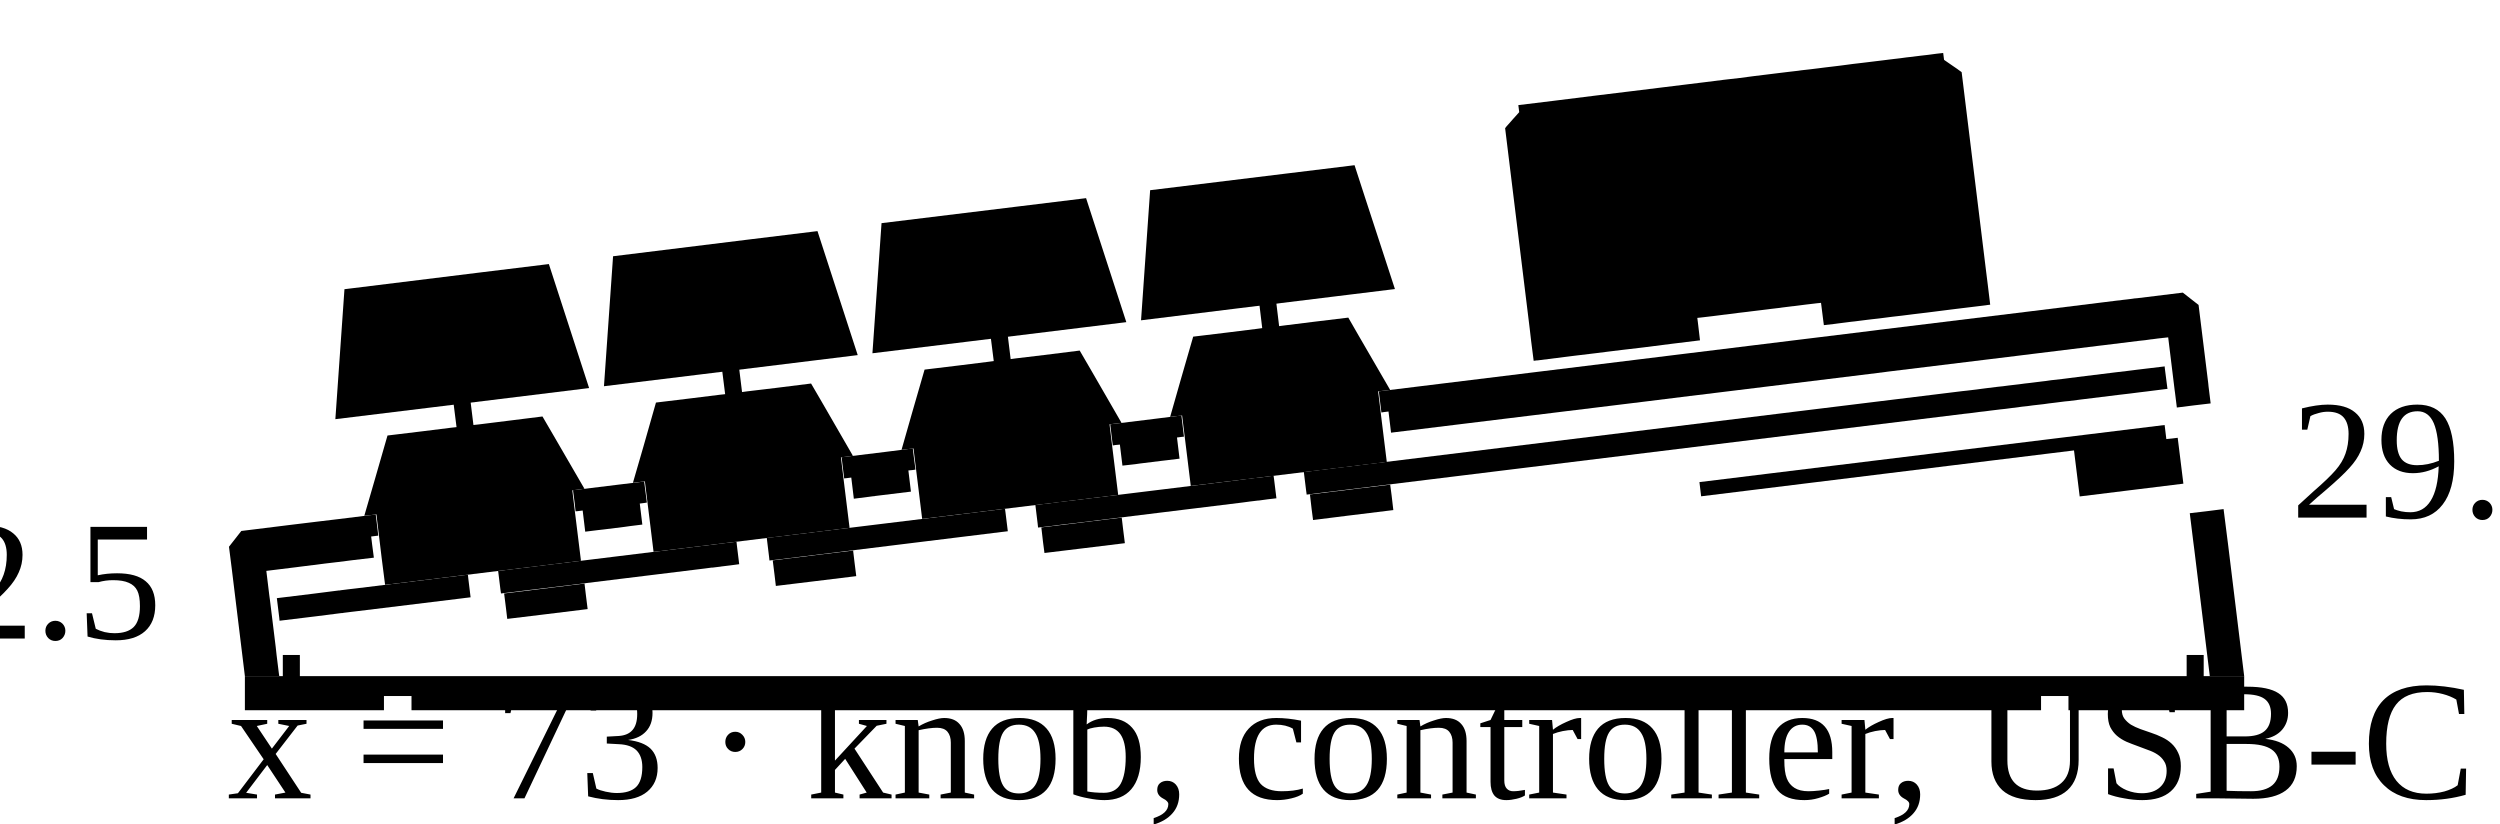
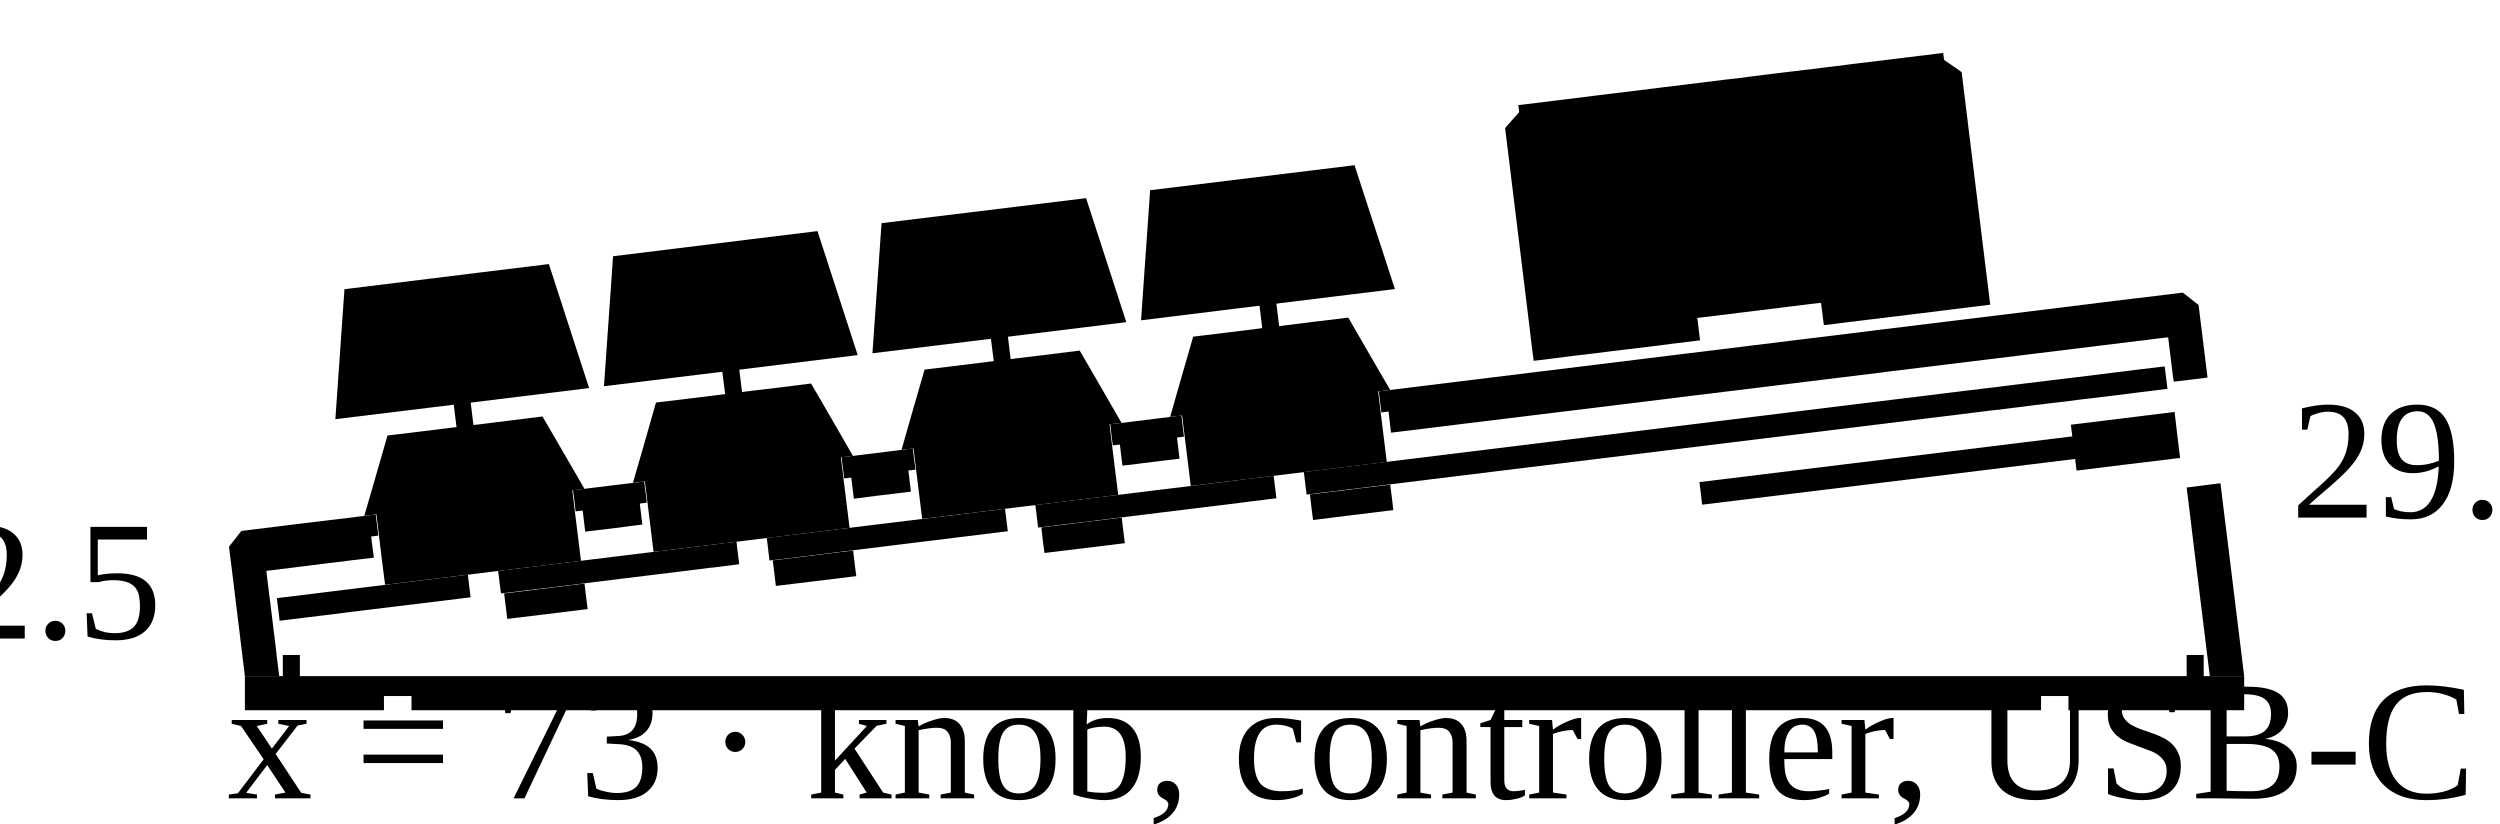
<svg class="section" viewBox="-16 -50 176 58" role="img" aria-label="Cross-section of concept C at x = 73 · knob, controller, USB-C">
  <line class="desk" x1="-6" y1="0" x2="150" y2="0" />
  <path class="s-bottom" fill-rule="evenodd" d="M16.2,-0 L16.19,-0 L15.75,-0 L15.73,-0 L15.23,-0 L15.22,-0 L14.65,-0 L14.64,-0 L14.03,-0 L14.02,-0 L13.37,-0 L13.37,-0 L12.97,-0 L12.97,-0.6 L12.97,-1 L12.14,-1 L11.03,-1 L11.03,-0.4 L11.03,-0 L10.63,-0 L10.63,-0 L9.98,-0 L9.97,-0 L9.36,-0 L9.35,-0 L8.78,-0 L8.77,-0 L8.27,-0 L8.25,-0 L7.81,-0 L7.8,-0 L7.43,-0 L7.41,-0 L7.4,-0 L7.1,-0 L2.41,-0 L1.24,-0 L1.24,-1.99 L1.24,-2.4 L1.73,-2.4 L3.91,-2.4 L3.91,-3.69 L3.91,-3.89 L3.93,-3.89 L4.1,-3.89 L4.21,-3.89 L4.95,-3.89 L4.97,-3.89 L5.11,-3.89 L5.11,-2.59 L5.11,-2.4 L24.35,-2.4 L36.05,-2.4 L37.44,-2.4 L115.78,-2.4 L120.66,-2.4 L124.78,-2.4 L127.49,-2.4 L127.8,-2.4 L131.99,-2.4 L132.28,-2.4 L132.58,-2.4 L132.88,-2.4 L135.6,-2.4 L136.12,-2.4 L137.94,-2.4 L137.94,-3.65 L137.94,-3.89 L138.93,-3.89 L139.14,-3.89 L139.14,-2.65 L139.14,-2.4 L141.49,-2.4 L141.99,-2.4 L141.99,-0.41 L141.99,-0 L140.23,-0 L133.25,-0 L132.88,-0 L132.86,-0 L132.85,-0 L132.41,-0 L132.39,-0 L131.88,-0 L131.87,-0 L131.31,-0 L131.3,-0 L130.69,-0 L130.68,-0 L130.03,-0 L130.03,-0 L129.62,-0 L129.62,-0.6 L129.62,-1 L128.8,-1 L127.69,-1 L127.69,-0.4 L127.69,-0 L127.29,-0 L126.64,-0 L126.04,-0 L125.49,-0 L125.01,-0 L124.6,-0 L124.28,-0 L124.25,-0 L124.21,-0 L124.18,-0 L124.16,-0 L124.13,-0 L124.11,-0 L124.09,-0 L124.07,-0 L119.42,-0 L16.59,-0 L16.57,-0 L16.2,-0Z" />
-   <path class="s-pcb" fill-rule="evenodd" d="M76.33,-15.22 L76.32,-15.22 L75.99,-15.18 L75.95,-15.47 L75.79,-16.77 L76.12,-16.81 L76.13,-16.81 L76.14,-16.81 L76.45,-16.85 L77.08,-16.93 L77.7,-17 L77.76,-17.01 L77.83,-17.02 L78.39,-17.09 L78.47,-17.1 L122.11,-22.46 L122.48,-22.5 L123.15,-22.58 L123.52,-22.63 L123.91,-22.68 L124.64,-22.77 L125.02,-22.81 L125.4,-22.86 L126.17,-22.95 L126.54,-23 L126.9,-23.04 L127.7,-23.14 L128.04,-23.18 L128.38,-23.23 L129.18,-23.32 L129.5,-23.36 L130.27,-23.46 L132.95,-23.79 L133.72,-23.88 L134.43,-23.97 L134.93,-24.03 L136.35,-24.2 L136.39,-24.21 L136.42,-23.94 L136.59,-22.62 L136.54,-22.62 L135.12,-22.44 L134.62,-22.38 L133.91,-22.29 L133.14,-22.2 L130.46,-21.87 L129.69,-21.77 L129.37,-21.74 L128.58,-21.64 L128.24,-21.6 L127.89,-21.55 L127.1,-21.46 L126.73,-21.41 L126.36,-21.37 L125.59,-21.27 L125.21,-21.22 L124.84,-21.18 L124.1,-21.09 L123.72,-21.04 L123.35,-21 L122.67,-20.91 L122.3,-20.87 L78.67,-15.51 L78.58,-15.5 L78.02,-15.43 L77.96,-15.42 L77.89,-15.41 L77.27,-15.34 L76.64,-15.26 L76.33,-15.22 L76.33,-15.22ZM72.4,-16.35 L72.35,-16.35 L71.78,-16.28 L71.71,-16.27 L71.26,-16.21 L59.29,-14.74 L58.84,-14.69 L58.77,-14.68 L58.2,-14.61 L58.15,-14.6 L57.48,-14.52 L56.89,-14.45 L57.05,-13.14 L57.08,-12.86 L57.68,-12.93 L58.34,-13.01 L58.39,-13.02 L58.96,-13.09 L59.04,-13.1 L59.48,-13.15 L71.45,-14.62 L71.9,-14.68 L71.97,-14.69 L72.55,-14.76 L72.6,-14.76 L73.26,-14.85 L73.86,-14.92 L73.7,-16.22 L73.66,-16.51 L73.07,-16.43 L72.4,-16.35ZM16.61,-9.5 L16.94,-9.54 L16.97,-9.26 L17.13,-7.95 L16.8,-7.91 L16.8,-7.91 L16.79,-7.91 L16.48,-7.87 L9.2,-6.98 L8.69,-6.92 L8.54,-6.9 L8.21,-6.86 L8.1,-6.84 L8.04,-6.84 L6.31,-6.62 L3.68,-6.3 L3.66,-6.51 L3.49,-7.89 L6.11,-8.21 L7.84,-8.43 L7.9,-8.43 L8.01,-8.45 L8.34,-8.49 L8.49,-8.51 L9.01,-8.57 L16.28,-9.46 L16.6,-9.5 L16.6,-9.5 L16.61,-9.5ZM54.75,-14.19 L54.79,-13.9 L54.95,-12.6 L54.62,-12.56 L54.61,-12.56 L38.77,-10.61 L38.51,-10.58 L38.5,-10.58 L38.17,-10.54 L38.14,-10.82 L37.98,-12.13 L38.31,-12.17 L38.32,-12.17 L38.57,-12.2 L54.42,-14.14 L54.42,-14.14 L54.75,-14.19ZM35.85,-11.86 L35.25,-11.79 L34.59,-11.71 L34.53,-11.7 L33.96,-11.63 L33.89,-11.62 L33.44,-11.57 L21.47,-10.1 L21.02,-10.04 L20.95,-10.04 L20.38,-9.96 L20.33,-9.96 L19.67,-9.88 L19.07,-9.8 L19.23,-8.5 L19.27,-8.22 L19.86,-8.29 L20.52,-8.37 L20.58,-8.38 L21.15,-8.45 L21.22,-8.46 L21.67,-8.51 L33.64,-9.98 L34.09,-10.04 L34.16,-10.04 L34.73,-10.11 L34.78,-10.12 L35.44,-10.2 L36.04,-10.28 L35.88,-11.58 L35.85,-11.86Z" />
+   <path class="s-pcb" fill-rule="evenodd" d="M76.33,-15.22 L76.32,-15.22 L75.99,-15.18 L75.95,-15.47 L75.79,-16.77 L76.12,-16.81 L76.13,-16.81 L76.14,-16.81 L76.45,-16.85 L77.08,-16.93 L77.7,-17 L77.76,-17.01 L77.83,-17.02 L78.39,-17.09 L78.47,-17.1 L78.56,-17.11 L122.77,-22.54 L123.16,-22.58 L123.74,-22.66 L124.13,-22.7 L124.53,-22.75 L125.16,-22.83 L125.55,-22.88 L126.22,-22.96 L126.61,-23.01 L126.98,-23.05 L127.67,-23.14 L128.04,-23.18 L128.39,-23.23 L129.08,-23.31 L129.42,-23.35 L130.08,-23.43 L132.9,-23.78 L133.57,-23.86 L134.19,-23.94 L134.73,-24.01 L134.84,-24.02 L136.35,-24.2 L136.39,-24.21 L136.43,-23.92 L136.59,-22.62 L136.54,-22.62 L135.03,-22.43 L134.93,-22.42 L134.38,-22.35 L133.76,-22.27 L133.1,-22.19 L130.28,-21.85 L129.61,-21.76 L129.28,-21.72 L128.59,-21.64 L128.23,-21.6 L127.87,-21.55 L127.18,-21.47 L126.8,-21.42 L126.42,-21.37 L125.75,-21.29 L125.35,-21.24 L124.73,-21.16 L124.32,-21.12 L123.93,-21.07 L123.36,-21 L122.96,-20.95 L78.75,-15.52 L78.67,-15.51 L78.58,-15.5 L78.02,-15.43 L77.96,-15.42 L77.89,-15.41 L77.27,-15.34 L76.64,-15.26 L76.33,-15.22 L76.33,-15.22ZM72.4,-16.35 L72.35,-16.35 L71.78,-16.28 L71.71,-16.27 L71.26,-16.21 L59.29,-14.74 L58.84,-14.69 L58.77,-14.68 L58.2,-14.61 L58.15,-14.6 L57.48,-14.52 L56.89,-14.45 L57.05,-13.14 L57.08,-12.86 L57.68,-12.93 L58.34,-13.01 L58.39,-13.02 L58.96,-13.09 L59.04,-13.1 L59.48,-13.15 L71.45,-14.62 L71.9,-14.68 L71.97,-14.69 L72.55,-14.76 L72.6,-14.76 L73.26,-14.85 L73.86,-14.92 L73.7,-16.22 L73.66,-16.51 L73.07,-16.43 L72.4,-16.35ZM16.61,-9.5 L16.94,-9.54 L16.97,-9.26 L17.13,-7.95 L16.8,-7.91 L16.8,-7.91 L16.79,-7.91 L16.48,-7.87 L9.44,-7.01 L9,-6.95 L8.84,-6.94 L8.48,-6.89 L8.37,-6.88 L8.31,-6.87 L8.25,-6.86 L6.46,-6.64 L3.68,-6.3 L3.66,-6.52 L3.49,-7.89 L6.27,-8.23 L8.05,-8.45 L8.11,-8.46 L8.18,-8.47 L8.29,-8.48 L8.65,-8.52 L8.8,-8.54 L9.25,-8.6 L16.28,-9.46 L16.6,-9.5 L16.6,-9.5 L16.61,-9.5ZM54.75,-14.19 L54.79,-13.9 L54.95,-12.6 L54.62,-12.56 L54.61,-12.56 L38.77,-10.61 L38.51,-10.58 L38.5,-10.58 L38.17,-10.54 L38.14,-10.82 L37.98,-12.13 L38.31,-12.17 L38.32,-12.17 L38.57,-12.2 L54.42,-14.14 L54.42,-14.14 L54.75,-14.19ZM35.85,-11.86 L35.25,-11.79 L34.59,-11.71 L34.53,-11.7 L33.96,-11.63 L33.89,-11.62 L33.44,-11.57 L21.47,-10.1 L21.02,-10.04 L20.95,-10.04 L20.38,-9.96 L20.33,-9.96 L19.67,-9.88 L19.07,-9.8 L19.23,-8.5 L19.27,-8.22 L19.86,-8.29 L20.52,-8.37 L20.58,-8.38 L21.15,-8.45 L21.22,-8.46 L21.67,-8.51 L33.64,-9.98 L34.09,-10.04 L34.16,-10.04 L34.73,-10.11 L34.78,-10.12 L35.44,-10.2 L36.04,-10.28 L35.88,-11.58 L35.85,-11.86Z" />
  <path class="s-sockets" fill-rule="evenodd" d="M19.71,-6.43 L22.11,-6.72 L25.37,-7.12 L25.24,-8.16 L25.15,-8.92 L22.75,-8.62 L19.49,-8.22 L19.62,-7.19 L19.71,-6.43ZM81.97,-15.12 L81.87,-15.88 L79.48,-15.59 L76.22,-15.19 L76.34,-14.15 L76.44,-13.39 L78.83,-13.69 L82.09,-14.09 L81.97,-15.12ZM63.06,-12.8 L62.97,-13.56 L60.57,-13.27 L57.31,-12.87 L57.43,-11.83 L57.53,-11.07 L59.92,-11.36 L63.19,-11.76 L63.06,-12.8ZM44.15,-10.48 L44.06,-11.24 L41.66,-10.95 L38.4,-10.55 L38.53,-9.51 L38.62,-8.75 L41.01,-9.04 L44.28,-9.44 L44.15,-10.48Z" />
  <path class="s-switches" fill-rule="evenodd" d="M24.82,-15.55 L24.29,-15.48 L24.52,-13.6 L24.9,-10.52 L16.34,-9.47 L11.11,-8.83 L10.87,-10.71 L10.5,-13.79 L9.97,-13.72 L9.65,-13.69 L9.65,-13.69 L9.65,-13.7 L10.39,-16.25 L11.28,-19.34 L13.76,-19.64 L15.77,-19.89 L16.14,-19.93 L15.94,-21.52 L15.39,-26.08 L16.27,-26.18 L16.58,-26.22 L16.77,-24.63 L17.33,-20.08 L17.7,-20.12 L19.71,-20.37 L22.19,-20.68 L22.93,-19.41 L25.14,-15.6 L25.14,-15.59 L25.14,-15.59 L24.82,-15.55ZM35.48,-28.54 L35.68,-26.96 L36.24,-22.4 L36.61,-22.45 L38.62,-22.69 L41.1,-23 L41.84,-21.73 L44.04,-17.92 L44.04,-17.91 L44.04,-17.91 L43.73,-17.87 L43.2,-17.8 L43.43,-15.92 L43.81,-12.84 L35.25,-11.79 L30.01,-11.15 L29.78,-13.03 L29.4,-16.11 L28.87,-16.05 L28.56,-16.01 L28.56,-16.01 L28.56,-16.02 L29.3,-18.57 L30.18,-21.66 L32.66,-21.96 L34.68,-22.21 L35.05,-22.25 L34.85,-23.84 L34.29,-28.4 L35.18,-28.51 L35.48,-28.54ZM55.52,-24.77 L57.53,-25.01 L60.01,-25.32 L60.75,-24.05 L62.95,-20.24 L62.95,-20.24 L62.95,-20.23 L62.64,-20.19 L62.11,-20.13 L62.34,-18.24 L62.72,-15.16 L54.16,-14.11 L48.92,-13.47 L48.69,-15.35 L48.31,-18.43 L47.78,-18.37 L47.47,-18.33 L47.47,-18.33 L47.47,-18.34 L48.2,-20.9 L49.09,-23.98 L51.57,-24.28 L53.58,-24.53 L53.96,-24.58 L53.76,-26.16 L53.2,-30.72 L54.08,-30.83 L54.39,-30.87 L54.59,-29.28 L55.15,-24.72 L55.52,-24.77ZM73.07,-16.43 L81.63,-17.48 L81.25,-20.56 L81.02,-22.45 L81.55,-22.51 L81.86,-22.55 L81.86,-22.56 L81.86,-22.56 L79.65,-26.37 L78.92,-27.64 L76.44,-27.34 L74.43,-27.09 L74.05,-27.04 L73.5,-31.6 L73.3,-33.19 L72.99,-33.15 L72.11,-33.04 L72.67,-28.49 L72.86,-26.9 L72.49,-26.85 L70.48,-26.6 L68,-26.3 L67.11,-23.22 L66.38,-20.66 L66.38,-20.65 L66.38,-20.65 L66.69,-20.69 L67.22,-20.75 L67.6,-17.67 L67.83,-15.79 L73.07,-16.43Z" />
  <path class="s-keycaps" fill-rule="evenodd" d="M61.2,-33.77 L63.29,-27.33 L63.29,-27.33 L63.29,-27.32 L52.22,-25.96 L45.42,-25.13 L45.42,-25.13 L45.42,-25.14 L45.71,-29.28 L46.06,-34.29 L55.8,-35.48 L60.46,-36.05 L61.2,-33.77ZM7.61,-20.49 L14.4,-21.32 L25.47,-22.68 L25.47,-22.69 L25.47,-22.69 L23.38,-29.13 L22.64,-31.41 L17.98,-30.84 L8.25,-29.64 L7.9,-24.64 L7.61,-20.5 L7.61,-20.49 L7.61,-20.49ZM42.29,-31.45 L44.38,-25.01 L44.38,-25.01 L44.38,-25 L33.31,-23.64 L26.52,-22.81 L26.52,-22.81 L26.52,-22.82 L26.81,-26.96 L27.16,-31.96 L36.89,-33.16 L41.55,-33.73 L42.29,-31.45ZM82.2,-29.66 L82.2,-29.65 L82.2,-29.65 L71.13,-28.29 L64.33,-27.45 L64.33,-27.46 L64.33,-27.46 L64.62,-31.61 L64.97,-36.61 L74.7,-37.8 L79.36,-38.37 L80.1,-36.09 L82.2,-29.66Z" />
-   <path class="s-mcu" fill-rule="evenodd" d="M136.51,-19.09 L136.91,-19.13 L137.31,-19.18 L137.51,-17.57 L137.71,-15.95 L134.06,-15.5 L130.41,-15.05 L130.21,-16.67 L130.01,-18.29 L121.3,-17.22 L103.76,-15.06 L103.7,-15.56 L103.64,-16.06 L120.02,-18.07 L136.39,-20.08 L136.47,-19.42 L136.51,-19.09Z" />
+   <path class="s-mcu" fill-rule="evenodd" d="M129.89,-19.28 L129.84,-19.69 L129.79,-20.1 L133.44,-20.55 L137.09,-21 L137.28,-19.38 L137.48,-17.76 L133.84,-17.32 L130.19,-16.87 L130.14,-17.28 L130.09,-17.69 L121.47,-16.63 L103.83,-14.47 L103.74,-15.26 L103.64,-16.06 L121.28,-18.22 L129.89,-19.28Z" />
  <path class="s-knob" fill-rule="evenodd" d="M91.79,-26.01 L91.69,-26.88 L89.96,-40.98 L89.99,-41.01 L90.04,-41.08 L90.2,-41.26 L90.5,-41.6 L90.95,-42.1 L90.95,-42.13 L90.89,-42.6 L93.35,-42.9 L96.4,-43.28 L98.86,-43.58 L100.89,-43.83 L102.6,-44.04 L104.07,-44.22 L105.34,-44.38 L106.47,-44.51 L107.46,-44.64 L108.36,-44.75 L109.17,-44.85 L109.91,-44.94 L110.6,-45.02 L110.8,-45.05 L111.43,-45.12 L112,-45.19 L112.55,-45.26 L113.06,-45.32 L113.55,-45.38 L114.01,-45.44 L114.46,-45.5 L114.89,-45.55 L115.31,-45.6 L115.72,-45.65 L116.13,-45.7 L116.54,-45.75 L116.94,-45.8 L117.35,-45.85 L117.78,-45.9 L118.22,-45.96 L118.68,-46.01 L118.74,-46.02 L119.22,-46.08 L119.75,-46.14 L120.35,-46.22 L120.8,-46.27 L120.86,-45.8 L120.87,-45.78 L121.42,-45.4 L121.8,-45.14 L121.92,-45.05 L122.02,-44.98 L122.06,-44.95 L122.1,-44.92 L123.83,-30.83 L123.94,-29.95 L124.11,-28.55 L123.87,-28.52 L123.82,-28.51 L121.68,-28.25 L121.2,-28.19 L119.7,-28 L118.7,-27.88 L117.91,-27.78 L117.21,-27.7 L116.28,-27.58 L115.83,-27.53 L115.49,-27.49 L114.54,-27.37 L114.34,-27.35 L113.32,-27.22 L113.25,-27.21 L113.18,-27.2 L112.4,-27.11 L112.36,-27.41 L112.2,-28.68 L112.02,-28.66 L112,-28.66 L111.07,-28.55 L110.29,-28.45 L110.18,-28.44 L109.46,-28.35 L109.33,-28.33 L108.65,-28.25 L108.5,-28.23 L107.85,-28.15 L107.19,-28.07 L107.04,-28.05 L106.36,-27.97 L106.23,-27.95 L105.51,-27.86 L105.41,-27.85 L104.62,-27.75 L103.69,-27.64 L103.68,-27.64 L103.49,-27.62 L103.53,-27.31 L103.68,-26.04 L101.64,-25.79 L99.68,-25.54 L98.23,-25.37 L97.17,-25.24 L96.38,-25.14 L94.88,-24.96 L94.4,-24.9 L92.26,-24.63 L92.21,-24.63 L91.97,-24.6 L91.79,-26.01Z" />
-   <path class="s-top" fill-rule="evenodd" d="M116.49,-23.78 L116.56,-23.79 L116.64,-23.8 L116.71,-23.81 L116.79,-23.82 L116.85,-23.83 L126.01,-24.95 L126.41,-25 L126.76,-25.04 L127.06,-25.08 L131.85,-25.67 L132.03,-25.69 L132.19,-25.71 L134.54,-26 L135.01,-26.05 L135.43,-26.11 L135.54,-26.12 L135.91,-26.17 L136,-26.18 L136.19,-26.2 L136.25,-26.21 L136.27,-26.21 L136.64,-26.25 L137.1,-22.5 L137.12,-22.36 L137.25,-21.31 L138.44,-21.46 L139.63,-21.6 L139.48,-22.81 L139.46,-23.02 L138.78,-28.53 L138.59,-28.68 L137.67,-29.4 L134.49,-29.01 L134.38,-29 L134.26,-28.99 L134.13,-28.97 L133.98,-28.95 L133.82,-28.93 L133.65,-28.91 L133.46,-28.89 L133.26,-28.86 L133.05,-28.84 L126.67,-28.05 L116.37,-26.79 L115.91,-26.73 L102.64,-25.1 L99.39,-24.7 L81.07,-22.45 L81.18,-21.53 L81.25,-20.96 L81.43,-20.99 L81.75,-21.03 L81.86,-20.12 L81.93,-19.54 L99.89,-21.74 L103.03,-22.13 L103.07,-22.13 L103.13,-22.14 L116.24,-23.75 L116.28,-23.75 L116.32,-23.76 L116.36,-23.77 L116.42,-23.77 L116.49,-23.78ZM43.43,-16.32 L43.62,-16.34 L43.93,-16.38 L44.04,-15.47 L44.11,-14.89 L45.67,-15.09 L48.13,-15.39 L48.02,-16.3 L47.95,-16.88 L48.26,-16.91 L48.45,-16.94 L48.33,-17.86 L48.26,-18.43 L46.36,-18.19 L43.25,-17.81 L43.36,-16.89 L43.43,-16.32ZM5.09,-10.1 L4.86,-10.07 L2.75,-9.81 L2.96,-8.08 L3,-7.79 L3.41,-4.45 L3.47,-3.9 L3.63,-2.61 L3.66,-2.4 L1.68,-2.4 L1.24,-2.4 L0.32,-9.93 L0.12,-11.51 L0.84,-12.43 L0.99,-12.62 L4.06,-13 L4.46,-13.05 L6.44,-13.29 L7.86,-13.46 L10.45,-13.78 L10.52,-13.22 L10.63,-12.29 L10.45,-12.27 L10.13,-12.23 L10.2,-11.65 L10.32,-10.74 L8.87,-10.57 L8.63,-10.54 L8.4,-10.51 L8.19,-10.48 L8.01,-10.46 L7.87,-10.44 L7.76,-10.43 L6.83,-10.32 L6.76,-10.31 L5.09,-10.1ZM29.54,-14.62 L29.42,-15.54 L29.35,-16.1 L27.45,-15.87 L24.34,-15.49 L24.46,-14.57 L24.52,-14 L24.71,-14.02 L25.02,-14.06 L25.13,-13.15 L25.2,-12.57 L26.09,-12.68 L26.45,-12.72 L27.98,-12.91 L28.33,-12.96 L29.22,-13.07 L29.11,-13.98 L29.04,-14.55 L29.36,-14.59 L29.54,-14.62ZM66.86,-19.2 L67.17,-19.24 L67.35,-19.26 L67.24,-20.18 L67.17,-20.75 L65.26,-20.51 L62.16,-20.13 L62.27,-19.21 L62.34,-18.64 L62.52,-18.67 L62.84,-18.7 L62.95,-17.79 L63.02,-17.22 L63.91,-17.32 L64.26,-17.37 L65.8,-17.56 L66.15,-17.6 L67.04,-17.71 L66.93,-18.62 L66.86,-19.2ZM139.35,-14.01 L140.54,-14.16 L140.8,-12.11 L140.87,-11.56 L141.99,-2.4 L141.57,-2.4 L139.57,-2.4 L138.48,-11.3 L138.41,-11.84 L138.16,-13.87 L139.35,-14.01Z" />
+   <path class="s-top" fill-rule="evenodd" d="M116.49,-23.78 L116.56,-23.79 L116.64,-23.8 L116.71,-23.81 L116.79,-23.82 L116.85,-23.83 L126.01,-24.95 L126.41,-25 L126.76,-25.04 L127.06,-25.08 L131.85,-25.67 L132.03,-25.69 L132.19,-25.71 L134.54,-26 L135.01,-26.05 L135.43,-26.11 L135.54,-26.12 L135.91,-26.17 L136,-26.18 L136.19,-26.2 L136.25,-26.21 L136.27,-26.21 L136.64,-26.25 L136.94,-23.79 L137.03,-23.13 L138.22,-23.27 L139.41,-23.42 L139.3,-24.31 L138.78,-28.53 L138.59,-28.68 L137.67,-29.4 L134.49,-29.01 L134.38,-29 L134.26,-28.99 L134.13,-28.97 L133.98,-28.95 L133.82,-28.93 L133.65,-28.91 L133.46,-28.89 L133.26,-28.86 L133.05,-28.84 L126.67,-28.05 L116.37,-26.79 L115.91,-26.73 L102.64,-25.1 L99.39,-24.7 L81.07,-22.45 L81.18,-21.53 L81.25,-20.96 L81.43,-20.99 L81.75,-21.03 L81.86,-20.12 L81.93,-19.54 L99.89,-21.74 L103.03,-22.13 L103.07,-22.13 L103.13,-22.14 L116.24,-23.75 L116.28,-23.75 L116.32,-23.76 L116.36,-23.77 L116.42,-23.77 L116.49,-23.78ZM43.43,-16.32 L43.62,-16.34 L43.93,-16.38 L44.04,-15.47 L44.11,-14.89 L45.67,-15.09 L48.13,-15.39 L48.02,-16.3 L47.95,-16.88 L48.26,-16.91 L48.45,-16.94 L48.33,-17.86 L48.26,-18.43 L46.36,-18.19 L43.25,-17.81 L43.36,-16.89 L43.43,-16.32ZM5.09,-10.1 L4.86,-10.07 L2.75,-9.81 L2.96,-8.08 L3,-7.79 L3.41,-4.45 L3.47,-3.9 L3.63,-2.61 L3.66,-2.4 L1.68,-2.4 L1.24,-2.4 L0.32,-9.93 L0.12,-11.51 L0.84,-12.43 L0.99,-12.62 L4.06,-13 L4.46,-13.05 L6.44,-13.29 L7.86,-13.46 L10.45,-13.78 L10.52,-13.22 L10.63,-12.29 L10.45,-12.27 L10.13,-12.23 L10.2,-11.65 L10.32,-10.74 L8.87,-10.57 L8.63,-10.54 L8.4,-10.51 L8.19,-10.48 L8.01,-10.46 L7.87,-10.44 L7.76,-10.43 L6.83,-10.32 L6.76,-10.31 L5.09,-10.1ZM29.54,-14.62 L29.42,-15.54 L29.35,-16.1 L27.45,-15.87 L24.34,-15.49 L24.46,-14.57 L24.52,-14 L24.71,-14.02 L25.02,-14.06 L25.13,-13.15 L25.2,-12.57 L26.09,-12.68 L26.45,-12.72 L27.98,-12.91 L28.33,-12.96 L29.22,-13.07 L29.11,-13.98 L29.04,-14.55 L29.36,-14.59 L29.54,-14.62ZM139.13,-15.83 L140.32,-15.98 L140.61,-13.61 L140.7,-12.91 L141.99,-2.4 L141.57,-2.4 L139.57,-2.4 L138.31,-12.65 L138.23,-13.34 L137.94,-15.68 L139.13,-15.83ZM66.86,-19.2 L67.17,-19.24 L67.35,-19.26 L67.24,-20.18 L67.17,-20.75 L65.26,-20.51 L62.16,-20.13 L62.27,-19.21 L62.34,-18.64 L62.52,-18.67 L62.84,-18.7 L62.95,-17.79 L63.02,-17.22 L63.91,-17.32 L64.26,-17.37 L65.8,-17.56 L66.15,-17.6 L67.04,-17.71 L66.93,-18.62 L66.86,-19.2Z" />
  <g class="dim">
    <line x1="-3" y1="-12.5" x2="-3" y2="0" />
    <line x1="-4.6" y1="-12.5" x2="-1.4" y2="-12.5" />
    <line x1="-4.6" y1="0" x2="-1.4" y2="0" />
    <text x="-4.6" y="-5.05" text-anchor="end">12.5</text>
  </g>
  <g class="dim">
    <line x1="143.66" y1="-29.53" x2="143.66" y2="0" />
    <line x1="142.06" y1="-29.53" x2="145.26" y2="-29.53" />
    <line x1="142.06" y1="0" x2="145.26" y2="0" />
    <text x="145.26" y="-13.56" text-anchor="start">29.5</text>
  </g>
  <text class="note" x="0" y="6.2">x = 73 · knob, controller, USB-C</text>
</svg>
